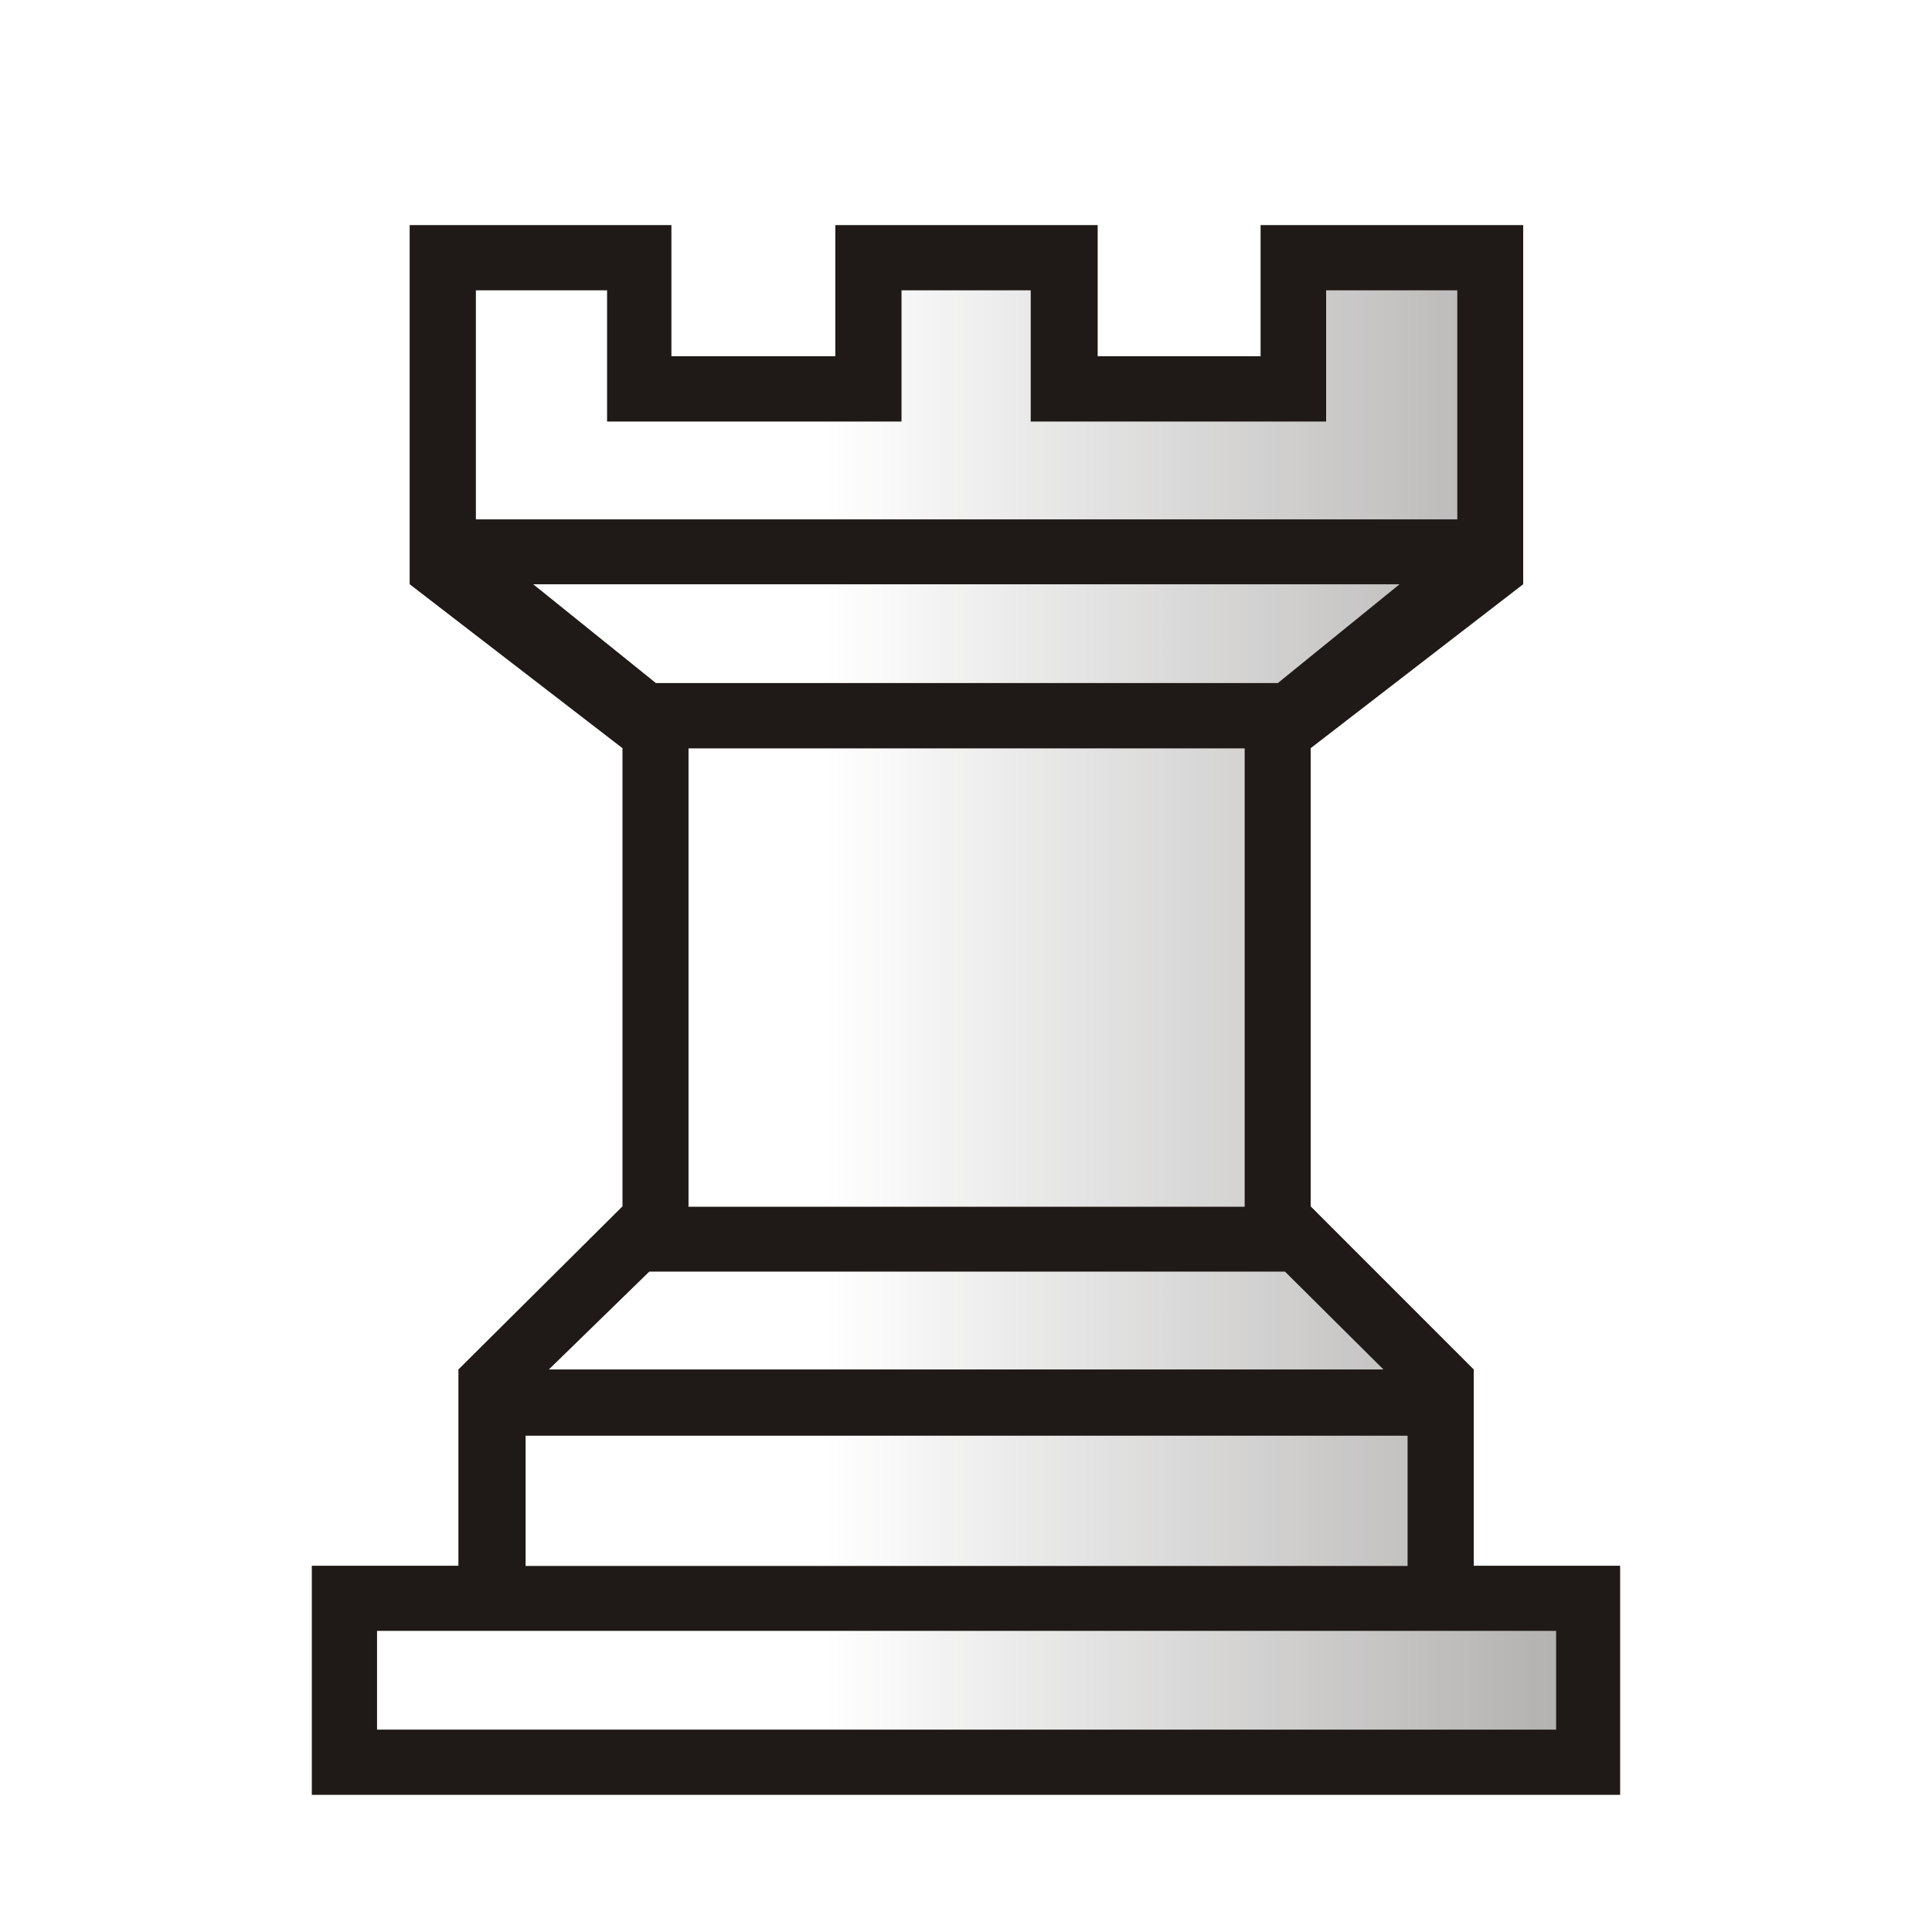
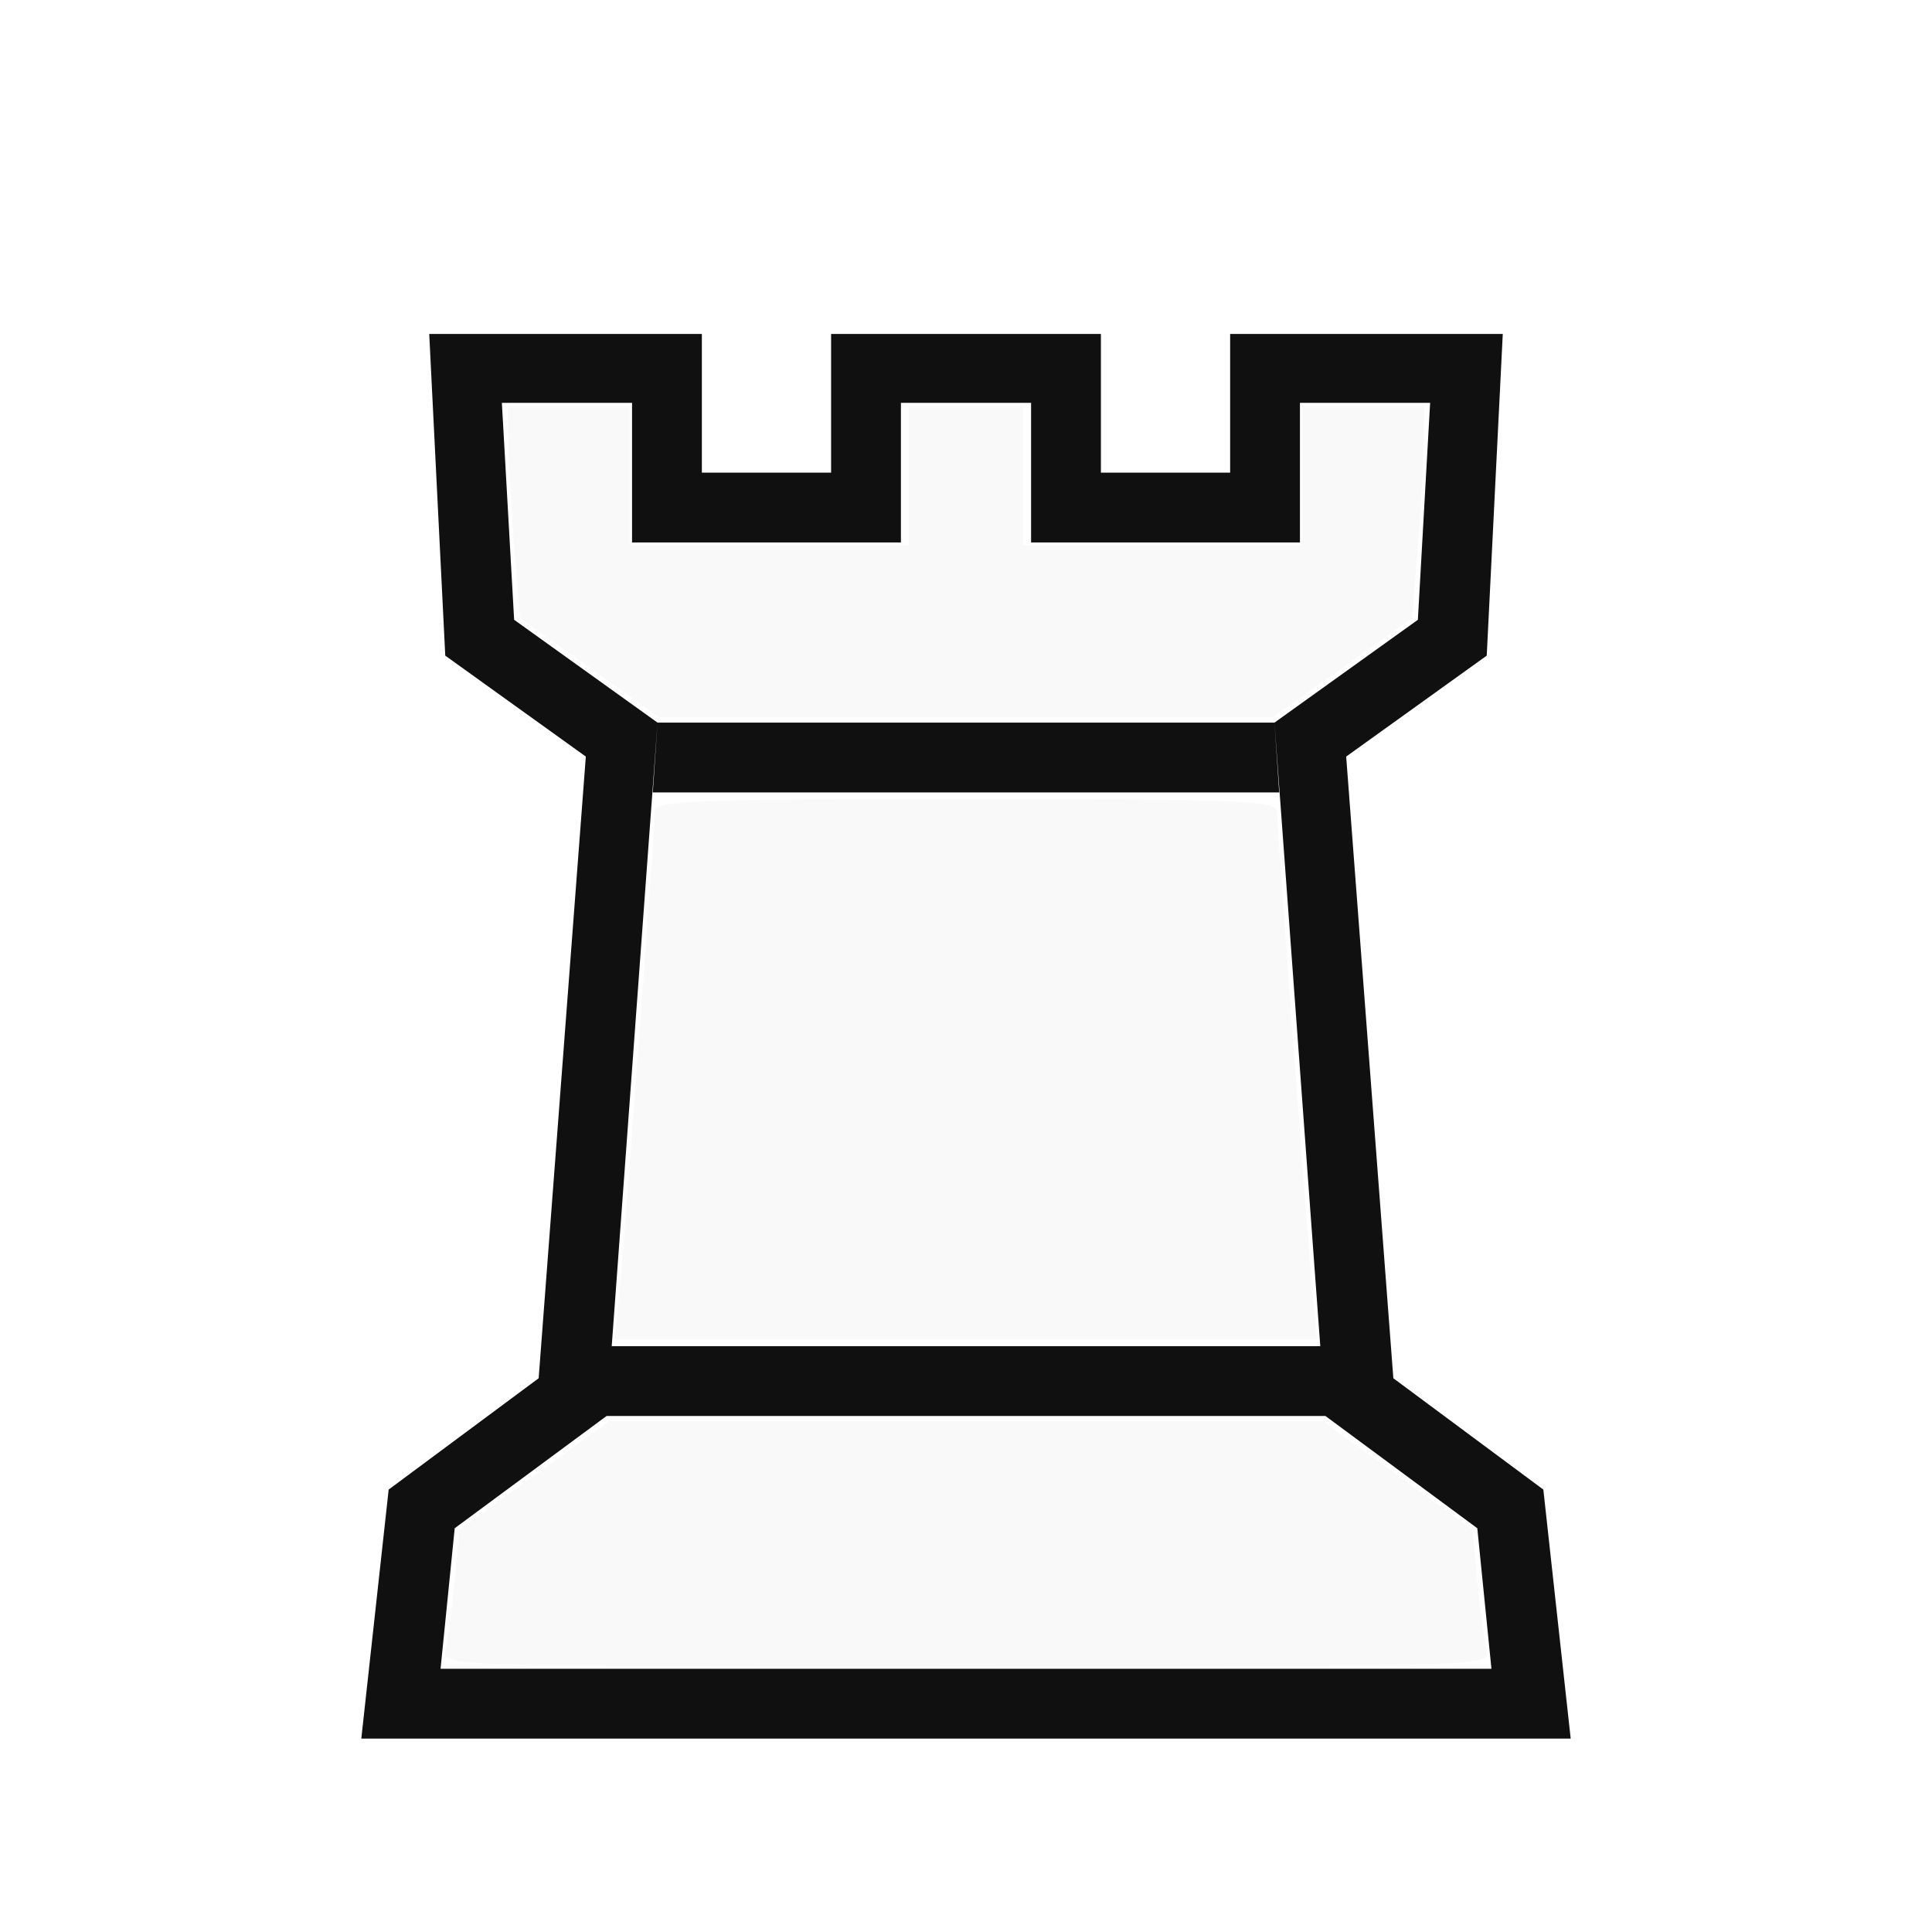
- <svg xmlns="http://www.w3.org/2000/svg" width="177.17" height="177.17" shape-rendering="geometricPrecision" image-rendering="optimizeQuality" fill-rule="evenodd" clip-rule="evenodd" viewBox="0 0 50 50">
-   <defs>
-     <linearGradient id="0" x1="21.376" x2="77.64" gradientUnits="userSpaceOnUse">
-       <stop stop-color="#fff" />
-       <stop offset="1" stop-color="#fff" stop-opacity="0" />
-     </linearGradient>
-   </defs>
-   <path fill="#1f1a17" d="m28.408 9.22h4.216v-3.395h6.796v9.295l-5.5 4.243v11.857l4.22 4.221v5.08h3.789v5.929h-33.859v-5.929h3.794v-5.08l4.246-4.221v-11.857l-5.508-4.243v-9.295h6.774v3.395h4.242v-3.395h6.79z" />
-   <path fill="url(#0)" d="m33.07 17.678l3.15-2.557h-22.42l3.175 2.557h16.1m7.197 24.528h-30.514v2.557h30.514v-2.557m-3.844-5.05h-22.826v3.37h22.826v-3.37m-4.216-17.788h-14.393v11.862h14.393v-11.862m5.503-5.927v-5.927h-3.395v3.395h-7.645v-3.395h-3.344v3.395h-7.62v-3.395h-3.395v5.927h25.4m-1.913 22l-2.548-2.532h-16.451l-2.599 2.532h21.598" />
+ <svg xmlns="http://www.w3.org/2000/svg" viewBox="0 0 2048 2048">
+   <path d="M1024 1501H643l5-74h752l5 74zm0-661H692l5-74h654l5 74zm0 1003H383l29-264 159-118 50-659-149-107-17-341h289v147h137V354h286v147h137V354h289l-17 341-149 107 50 659 159 118 29 264zm0-74h557l-15-149-161-119-54-735 152-109 13-230h-138v148h-285V427H955v148H670V427H532l13 230 152 109-54 735-161 119-15 149z" fill="#101010" />
+   <path d="M655.832 1378.495c5.023-49.684 38.405-500.567 38.405-518.722 0-11.061 44.868-12.804 329.763-12.804s329.763 1.743 329.763 12.804c0 18.155 33.382 469.038 38.405 518.722l4.167 41.22h-744.67zm-31.048-670.848l-73.733-52.543-5.647-71.118c-3.106-39.115-6.035-89.667-6.509-112.339l-.861-41.22h130.169v147.526h295.051V430.427h121.492v147.526h295.051V430.427h130.169l-.86 41.22c-.475 22.672-3.403 73.224-6.51 112.34l-5.647 71.117-73.733 52.543-73.734 52.543H698.518zM471.667 1751.648c2.324-8.353 6.751-41.06 9.838-72.684l5.611-57.497 79.335-57.486 79.335-57.486h756.428l79.335 57.486 79.335 57.486 5.611 57.497c3.087 31.623 7.514 64.33 9.838 72.683 3.993 14.35-26.452 15.187-552.333 15.187s-556.326-.837-552.333-15.186z" fill="#f9f9f9" />
</svg>
